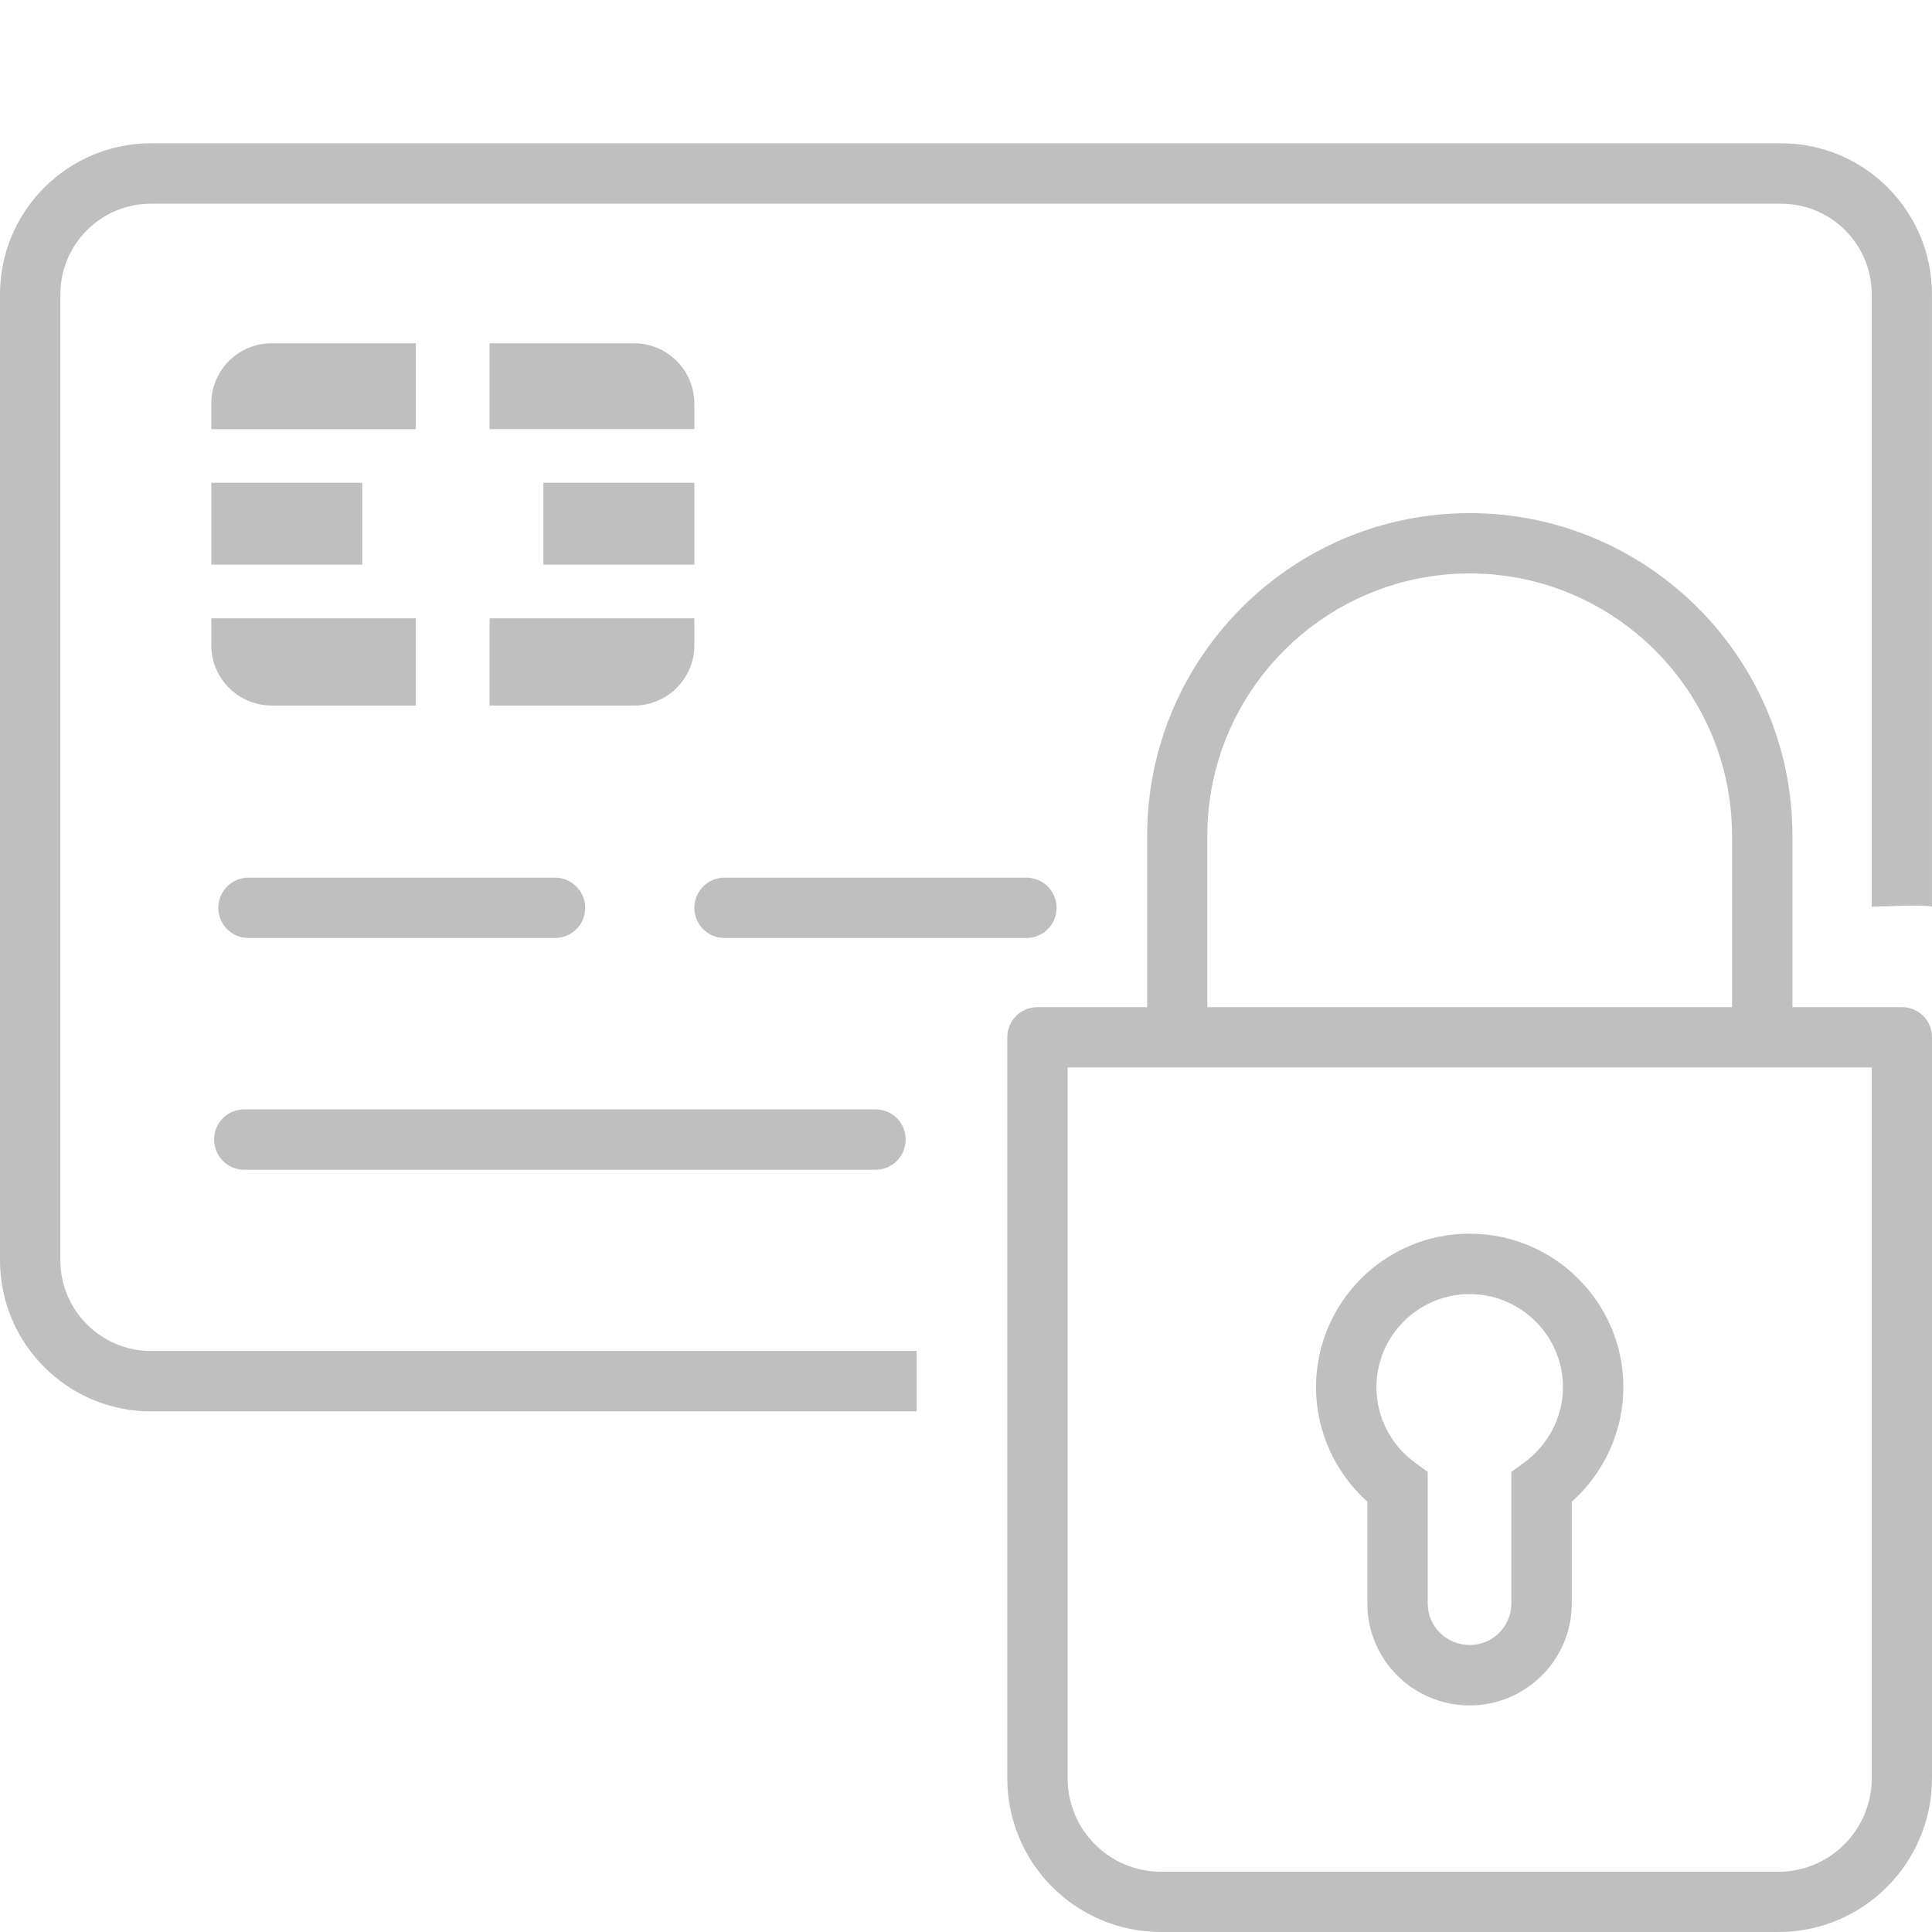
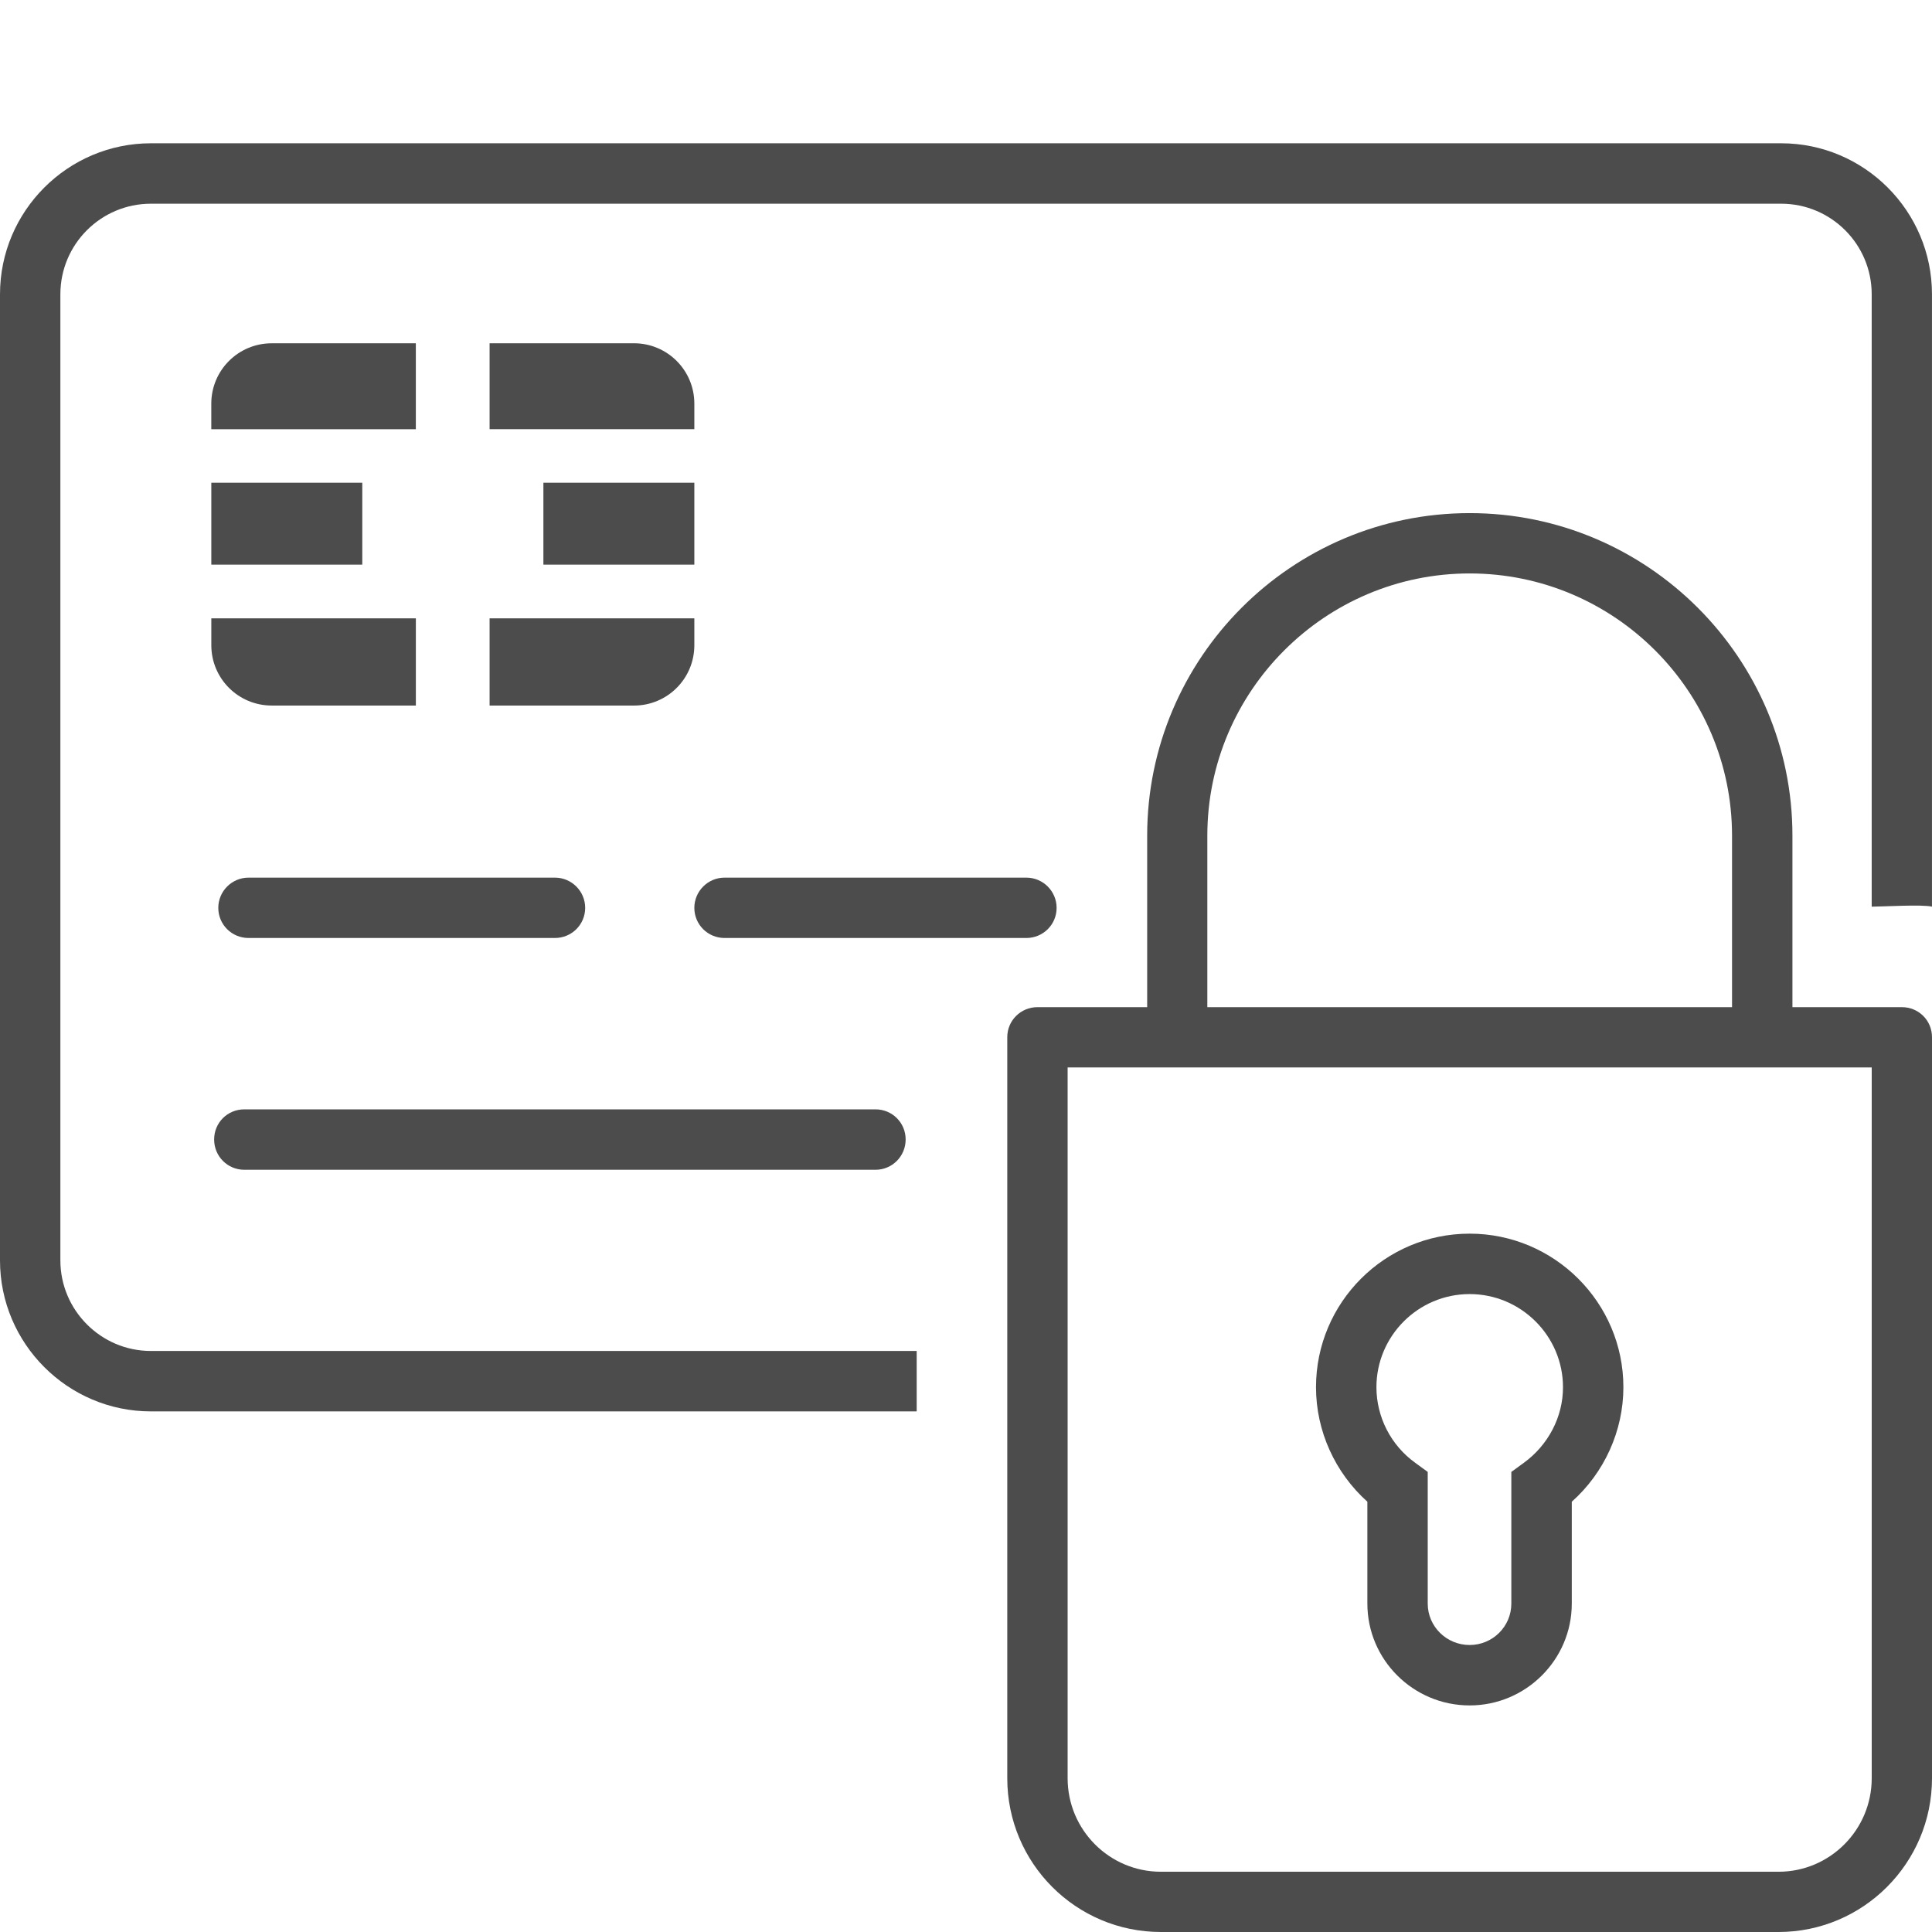
<svg xmlns="http://www.w3.org/2000/svg" version="1.1" id="Layer_1" x="0px" y="0px" width="80px" height="80px" viewBox="0 0 80 80" enable-background="new 0 0 80 80" xml:space="preserve">
-   <path fill="rgba(0,0,0,0.25)" d="M73.754,5.933H6.25C2.805,5.933,0,8.739,0,12.185v40.006c0,3.445,2.805,6.252,6.25,6.252h31.708v-2.502H6.25  c-2.07,0-3.75-1.688-3.75-3.75V12.185c0-2.072,1.68-3.75,3.75-3.75h67.503c2.069,0,3.75,1.678,3.75,3.75v25.358  c0.435,0,2.103-0.1,2.496,0V12.185C80,8.739,77.197,5.933,73.754,5.933z" />
+   <path fill="rgba(0,0,0,0.70)" d="M73.754,5.933H6.25C2.805,5.933,0,8.739,0,12.185v40.006c0,3.445,2.805,6.252,6.25,6.252h31.708v-2.502H6.25  c-2.07,0-3.75-1.688-3.75-3.75V12.185c0-2.072,1.68-3.75,3.75-3.75h67.503c2.069,0,3.75,1.678,3.75,3.75v25.358  c0.435,0,2.103-0.1,2.496,0V12.185C80,8.739,77.197,5.933,73.754,5.933z" />
  <g>
-     <rect x="8.75" y="19.989" fill="rgba(0,0,0,0.25)" width="6.251" height="3.391" />
-     <path fill="rgba(0,0,0,0.25)" d="M8.75,25.604v1.112c0,1.38,1.117,2.499,2.501,2.499h5.969v-3.611H8.75z" />
-     <path fill="rgba(0,0,0,0.25)" d="M28.751,17.771v-1.058c0-1.38-1.116-2.499-2.5-2.499h-5.978v3.557H28.751z" />
-     <path fill="rgba(0,0,0,0.25)" d="M17.22,14.215h-5.97c-1.384,0-2.501,1.119-2.501,2.499v1.058h8.47v-3.557H17.22z" />
-     <rect x="22.501" y="19.989" fill="rgba(0,0,0,0.25)" width="6.25" height="3.391" />
-     <path fill="rgba(0,0,0,0.25)" d="M20.273,29.216h5.978c1.384,0,2.5-1.119,2.5-2.499v-1.112h-8.478V29.216L20.273,29.216z" />
+     <rect x="8.75" y="19.989" fill="rgba(0,0,0,0.70)" width="6.251" height="3.391" />
+     <path fill="rgba(0,0,0,0.70)" d="M8.75,25.604v1.112c0,1.38,1.117,2.499,2.501,2.499h5.969v-3.611H8.75z" />
+     <path fill="rgba(0,0,0,0.70)" d="M28.751,17.771v-1.058c0-1.38-1.116-2.499-2.5-2.499h-5.978v3.557H28.751z" />
+     <path fill="rgba(0,0,0,0.70)" d="M17.22,14.215h-5.97c-1.384,0-2.501,1.119-2.501,2.499v1.058h8.47v-3.557H17.22z" />
+     <rect x="22.501" y="19.989" fill="rgba(0,0,0,0.70)" width="6.25" height="3.391" />
+     <path fill="rgba(0,0,0,0.70)" d="M20.273,29.216h5.978c1.384,0,2.5-1.119,2.5-2.499v-1.112h-8.478V29.216L20.273,29.216z" />
  </g>
-   <path fill="rgba(0,0,0,0.25)" d="M36.252,48.438H10.117c-0.698,0-1.25-0.562-1.25-1.254c0-0.695,0.551-1.248,1.25-1.248h26.135  c0.694,0,1.249,0.553,1.249,1.248C37.501,47.876,36.946,48.438,36.252,48.438z" />
+   <path fill="rgba(0,0,0,0.70)" d="M36.252,48.438H10.117c-0.698,0-1.25-0.562-1.25-1.254c0-0.695,0.551-1.248,1.25-1.248h26.135  c0.694,0,1.249,0.553,1.249,1.248C37.501,47.876,36.946,48.438,36.252,48.438z" />
  <g>
-     <path fill="rgba(0,0,0,0.25)" d="M42.501,36.341h-12.5c-0.688,0-1.25,0.562-1.25,1.251c0,0.695,0.562,1.248,1.25,1.248h12.5   c0.688,0,1.251-0.553,1.251-1.248C43.752,36.903,43.189,36.341,42.501,36.341z" />
-     <path fill="rgba(0,0,0,0.25)" d="M22.98,36.341H10.29c-0.688,0-1.251,0.562-1.251,1.251c0,0.695,0.562,1.248,1.251,1.248h12.69   c0.688,0,1.251-0.553,1.251-1.248C24.231,36.903,23.669,36.341,22.98,36.341z" />
+     <path fill="rgba(0,0,0,0.70)" d="M42.501,36.341h-12.5c-0.688,0-1.25,0.562-1.25,1.251c0,0.695,0.562,1.248,1.25,1.248h12.5   c0.688,0,1.251-0.553,1.251-1.248C43.752,36.903,43.189,36.341,42.501,36.341z" />
+     <path fill="rgba(0,0,0,0.70)" d="M22.98,36.341H10.29c-0.688,0-1.251,0.562-1.251,1.251c0,0.695,0.562,1.248,1.251,1.248h12.69   c0.688,0,1.251-0.553,1.251-1.248C24.231,36.903,23.669,36.341,22.98,36.341z" />
  </g>
-   <path fill="rgba(0,0,0,0.25)" d="M78.752,41.704h-4.531v-7.1c0-7.364-6-13.357-13.365-13.357c-7.373,0-13.354,5.993-13.354,13.357v7.1h-4.544  c-0.687,0-1.249,0.55-1.249,1.244v30.684c0,3.519,2.846,6.368,6.363,6.368h25.572C77.148,80,80,77.148,80,73.632V42.948  C80,42.254,79.447,41.704,78.752,41.704z M49.993,34.604c0-5.987,4.875-10.859,10.862-10.859c5.99,0,10.865,4.872,10.865,10.859v7.1  H49.993V34.604z M77.504,73.632c0,2.138-1.732,3.873-3.859,3.873H48.072c-2.135,0-3.864-1.735-3.864-3.873V44.2h33.296V73.632z" />
-   <path fill="rgba(0,0,0,0.25)" d="M60.855,51.083c-3.513,0-6.362,2.851-6.362,6.358c0,1.816,0.79,3.543,2.127,4.742v4.219  c0,2.324,1.899,4.216,4.235,4.216c2.326,0,4.229-1.892,4.229-4.216v-4.219c1.348-1.199,2.137-2.936,2.137-4.742  C67.221,53.934,64.359,51.083,60.855,51.083z M63.096,60.574l-0.515,0.375v5.453c0,0.947-0.774,1.714-1.726,1.714  c-0.957,0-1.736-0.767-1.736-1.714v-5.453l-0.514-0.375c-1.01-0.725-1.61-1.897-1.61-3.133c0-2.121,1.728-3.856,3.86-3.856  c2.127,0,3.865,1.735,3.865,3.856C64.723,58.67,64.107,59.84,63.096,60.574z" />
+   <path fill="rgba(0,0,0,0.70)" d="M78.752,41.704h-4.531v-7.1c0-7.364-6-13.357-13.365-13.357c-7.373,0-13.354,5.993-13.354,13.357v7.1h-4.544  c-0.687,0-1.249,0.55-1.249,1.244v30.684c0,3.519,2.846,6.368,6.363,6.368h25.572C77.148,80,80,77.148,80,73.632V42.948  C80,42.254,79.447,41.704,78.752,41.704z M49.993,34.604c0-5.987,4.875-10.859,10.862-10.859c5.99,0,10.865,4.872,10.865,10.859v7.1  H49.993V34.604z M77.504,73.632c0,2.138-1.732,3.873-3.859,3.873H48.072c-2.135,0-3.864-1.735-3.864-3.873V44.2h33.296V73.632z" />
+   <path fill="rgba(0,0,0,0.70)" d="M60.855,51.083c-3.513,0-6.362,2.851-6.362,6.358c0,1.816,0.79,3.543,2.127,4.742v4.219  c0,2.324,1.899,4.216,4.235,4.216c2.326,0,4.229-1.892,4.229-4.216v-4.219c1.348-1.199,2.137-2.936,2.137-4.742  C67.221,53.934,64.359,51.083,60.855,51.083z M63.096,60.574l-0.515,0.375v5.453c0,0.947-0.774,1.714-1.726,1.714  c-0.957,0-1.736-0.767-1.736-1.714v-5.453l-0.514-0.375c-1.01-0.725-1.61-1.897-1.61-3.133c0-2.121,1.728-3.856,3.86-3.856  c2.127,0,3.865,1.735,3.865,3.856C64.723,58.67,64.107,59.84,63.096,60.574z" />
</svg>
